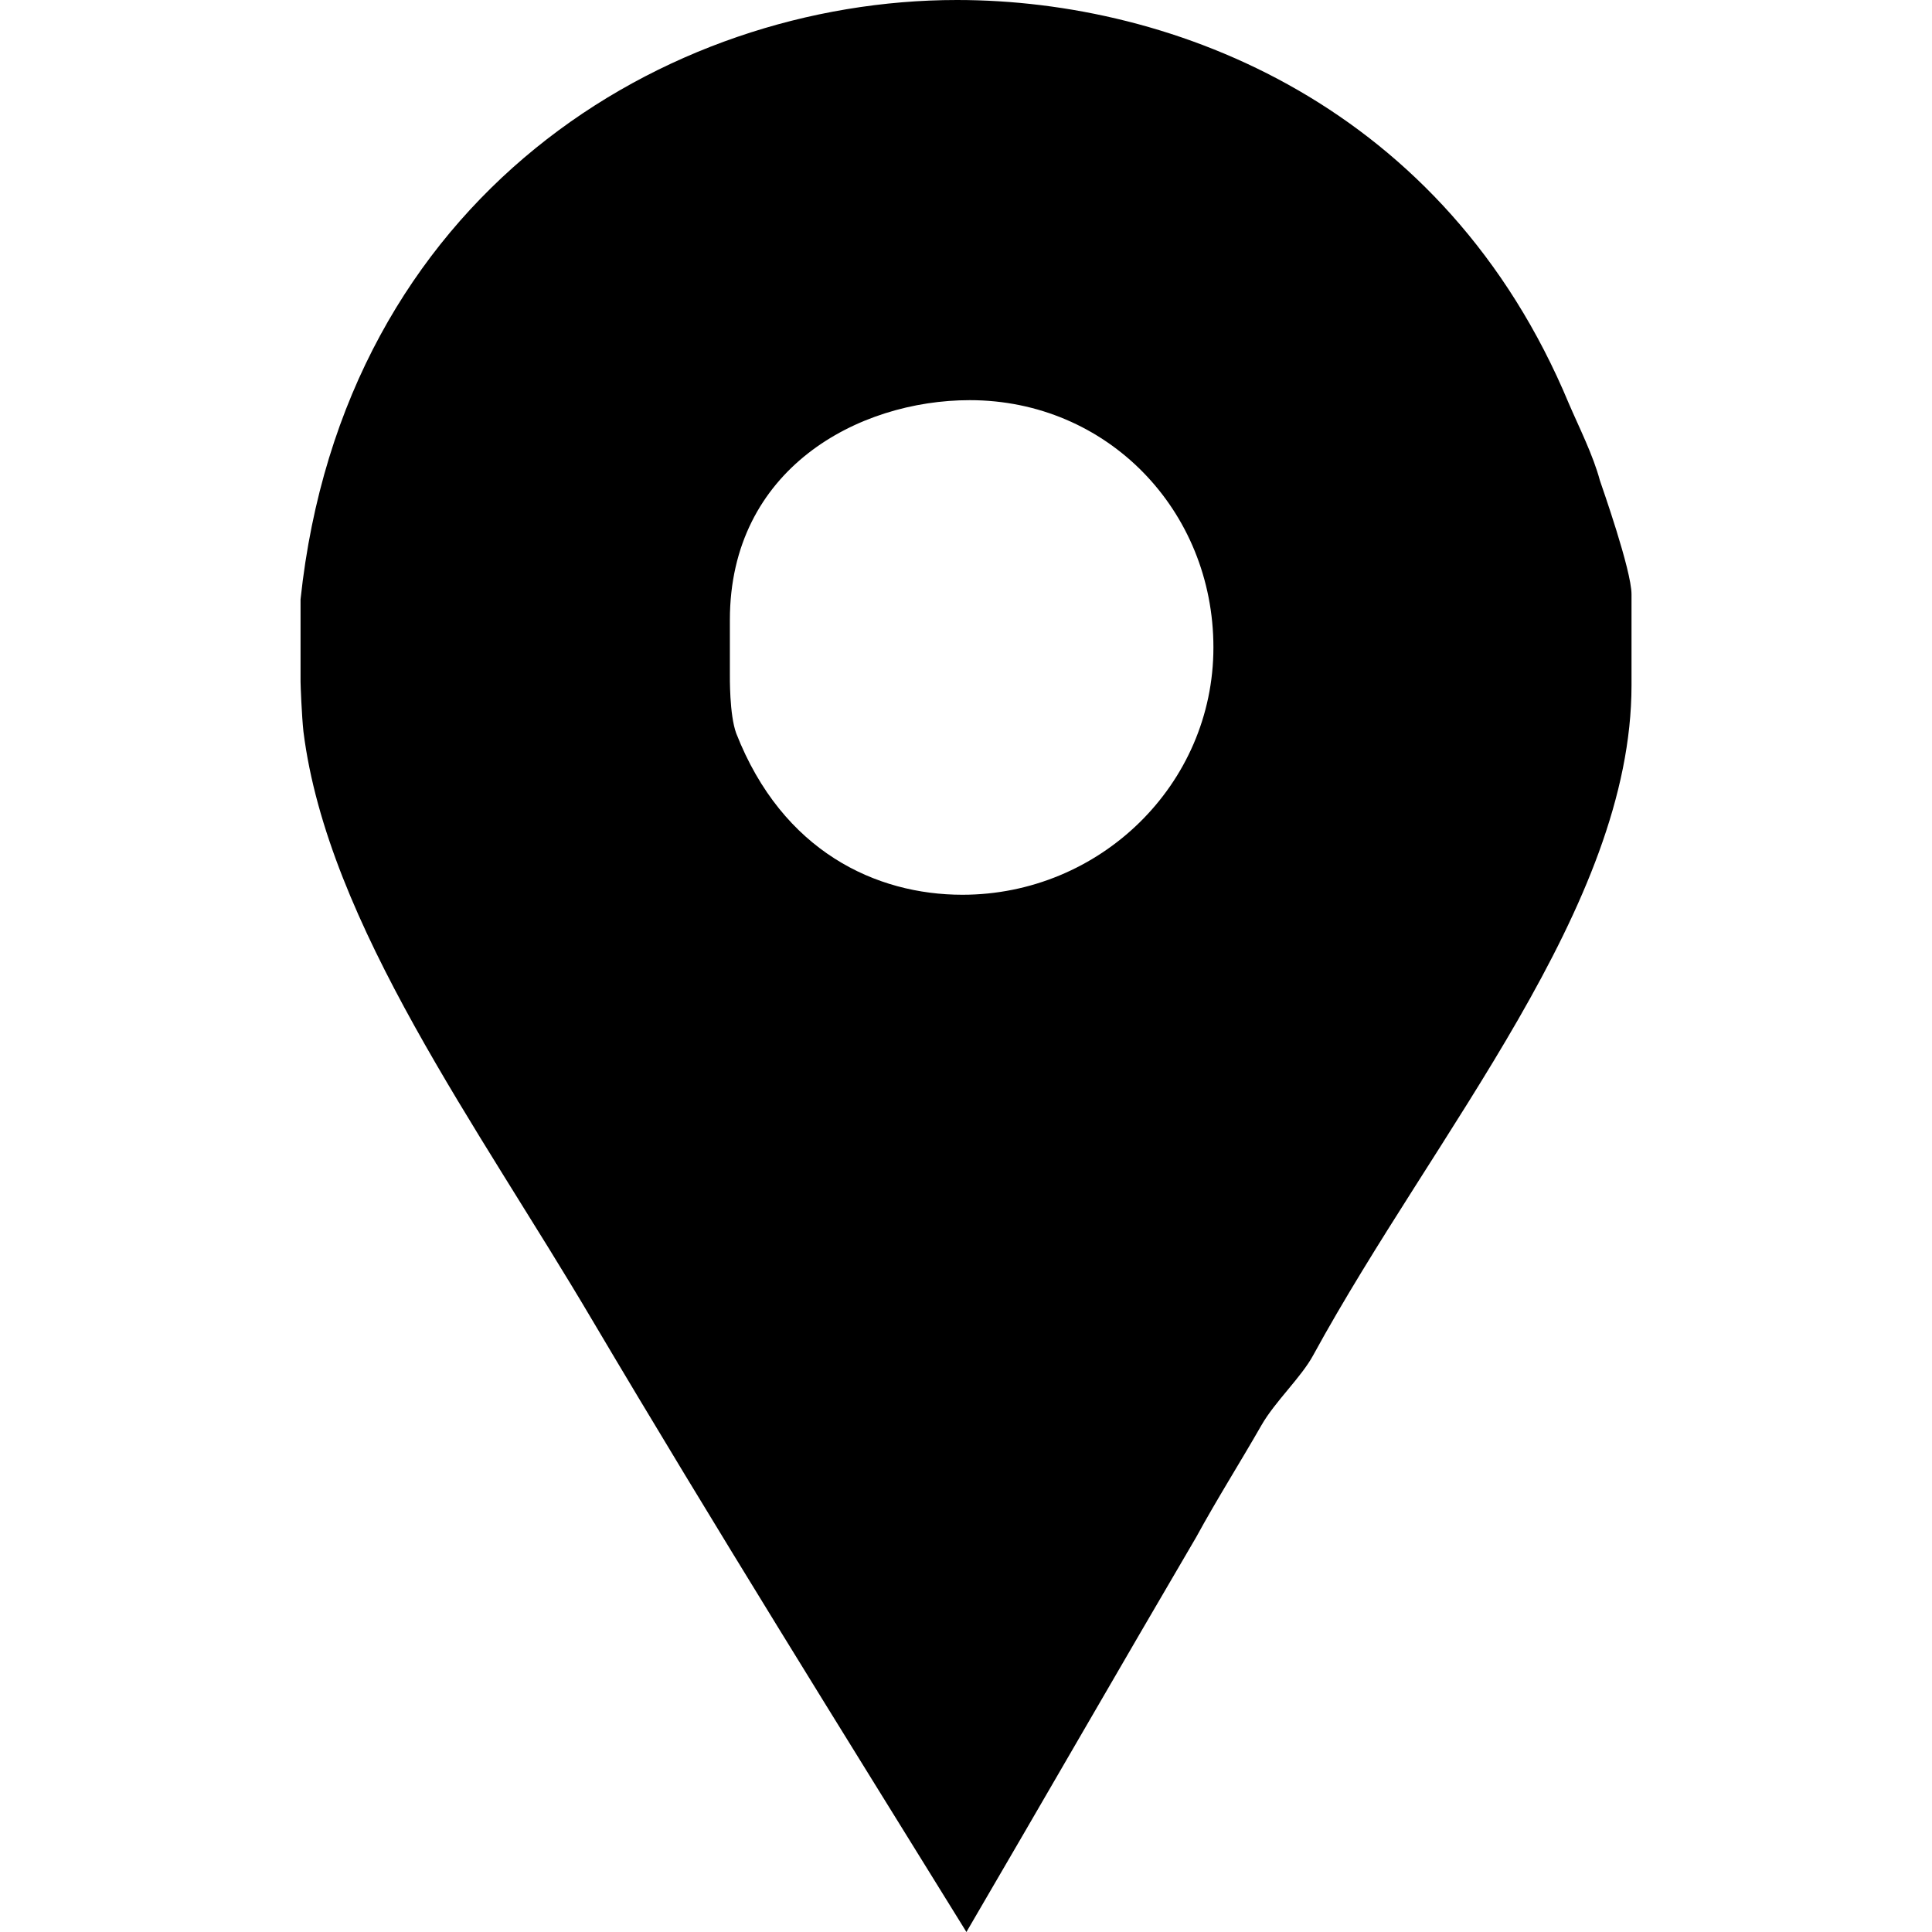
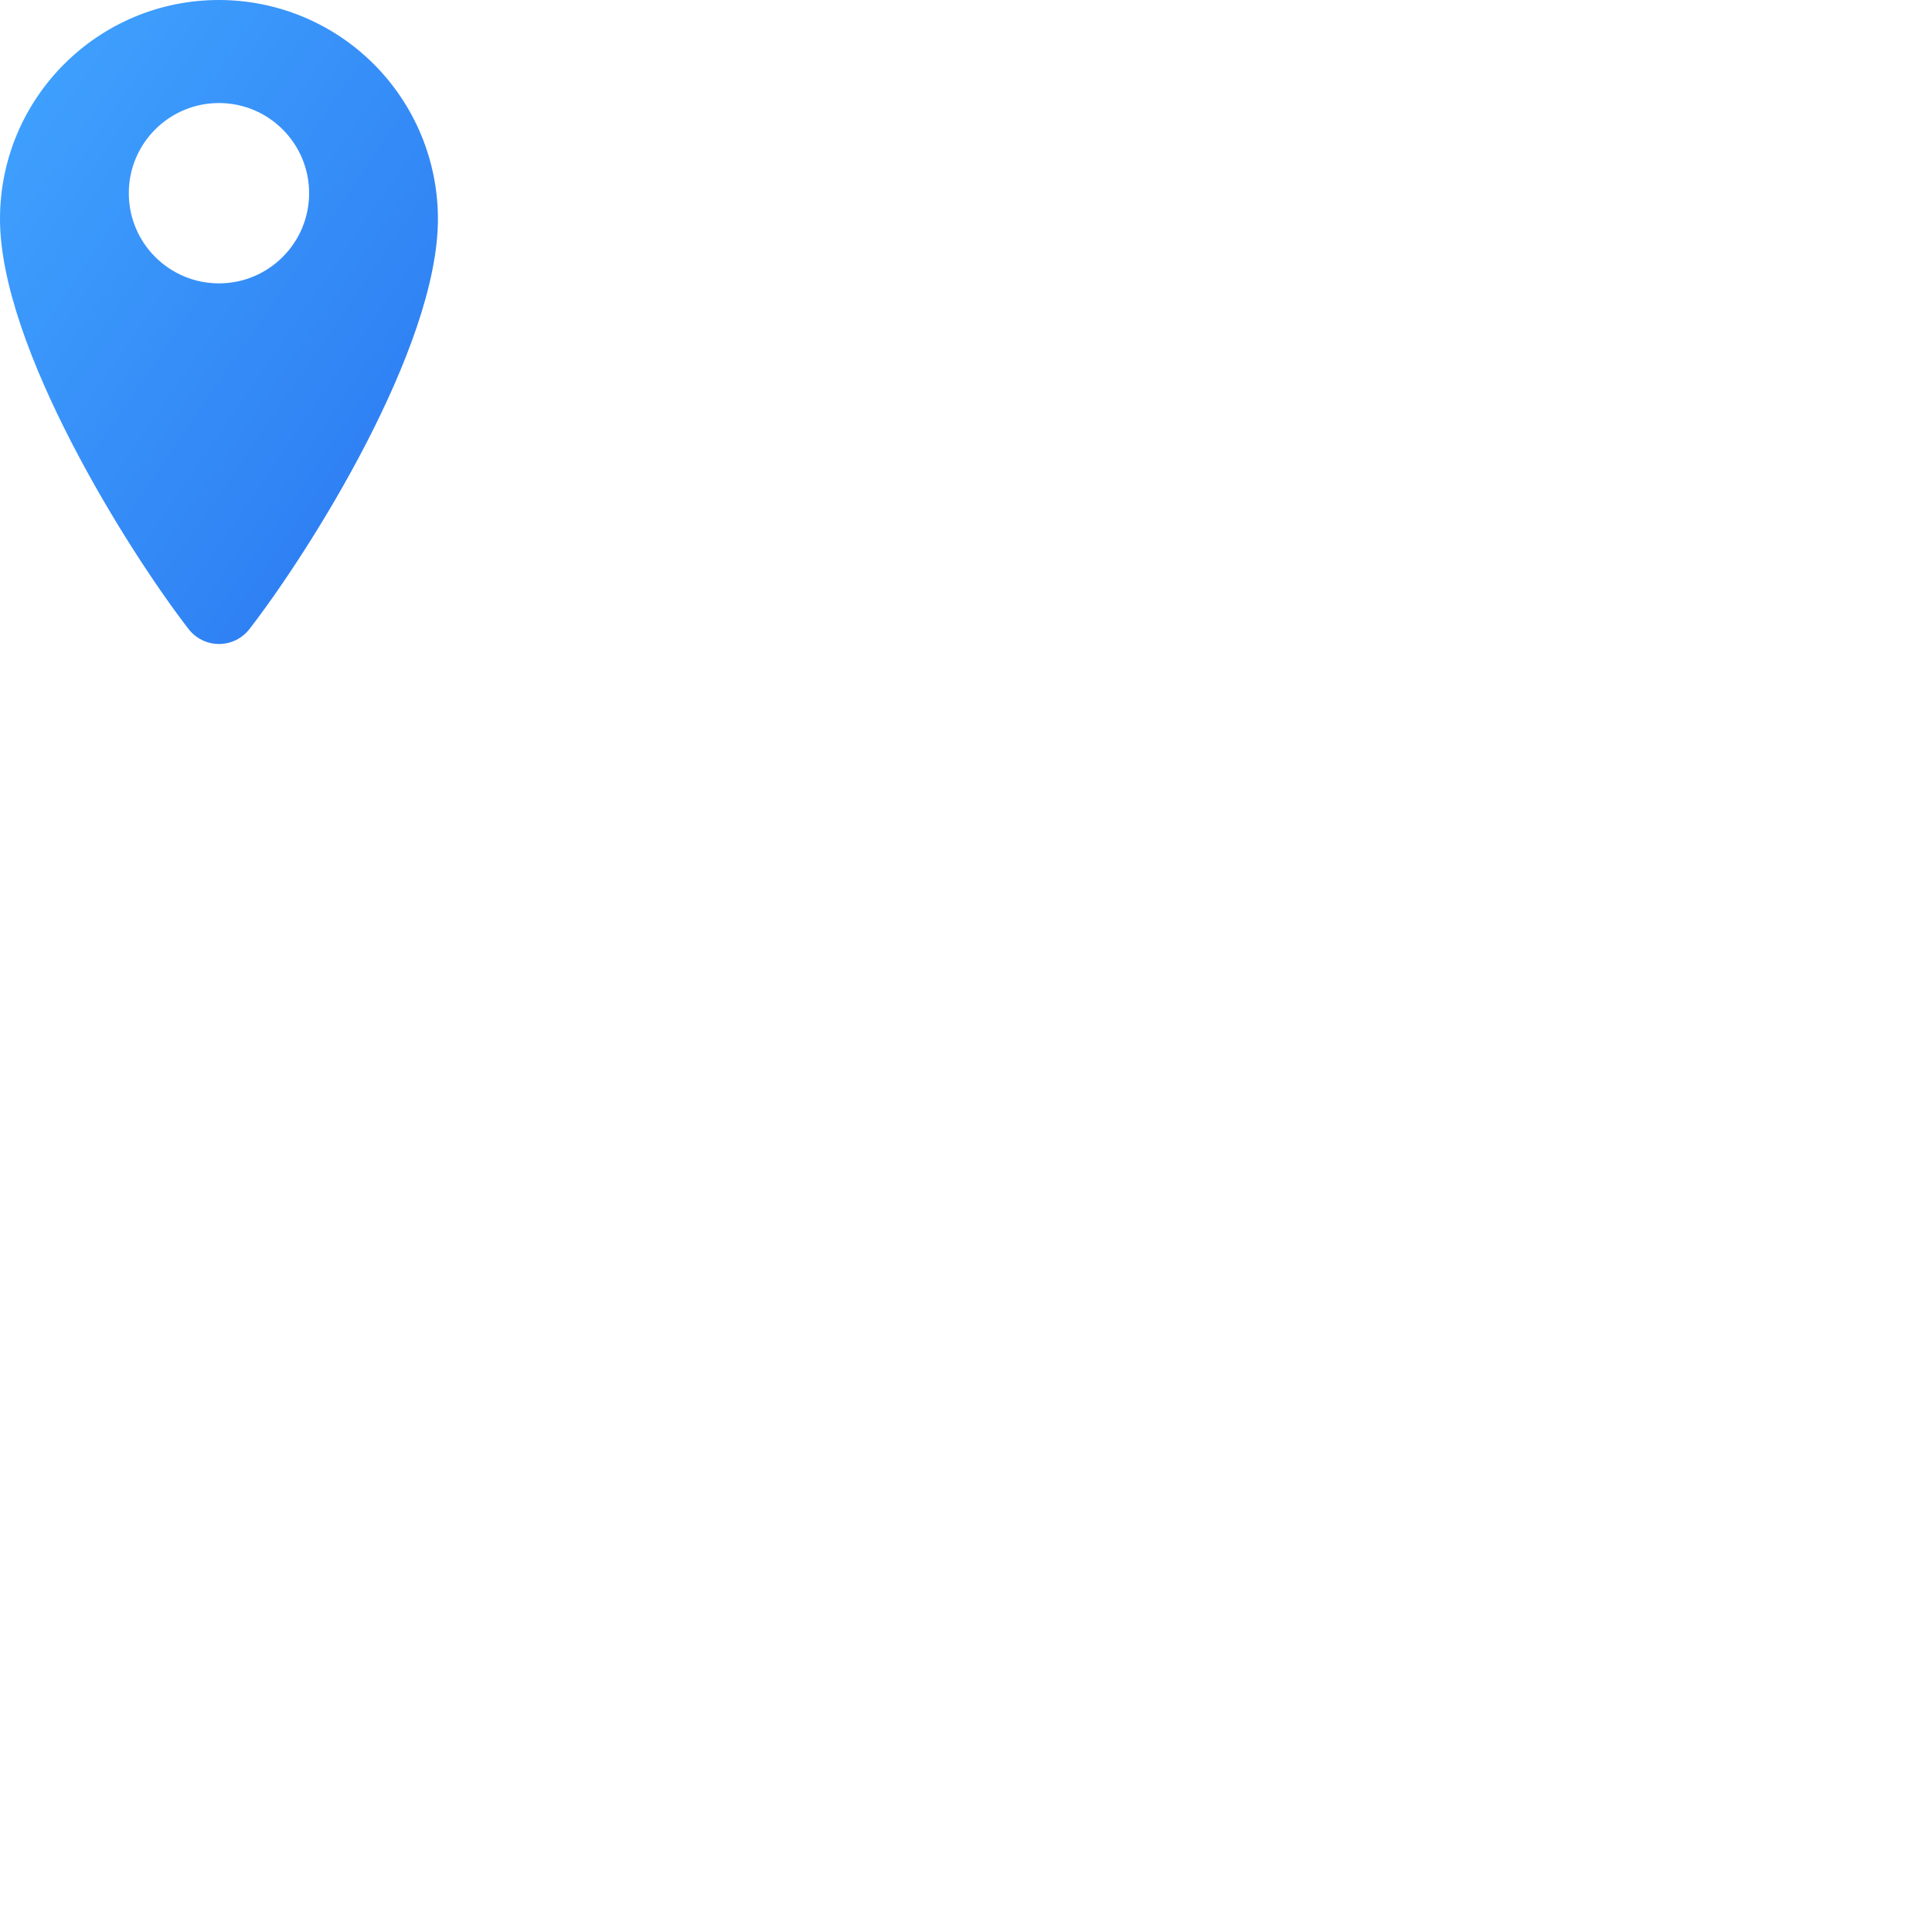
- <svg xmlns="http://www.w3.org/2000/svg" version="1.1" width="32" height="32" viewBox="0 0 32 32">
-   <path d="M26.501 7.964c-0.114-0.427-0.345-0.882-0.516-1.28-2.048-4.921-6.522-6.684-10.134-6.684-4.836 0-10.162 3.243-10.873 9.927v1.366c0 0.057 0.020 0.569 0.048 0.825 0.399 3.185 2.912 6.571 4.789 9.756 2.020 3.413 4.115 6.77 6.192 10.126 1.28-2.19 2.556-4.409 3.807-6.542 0.341-0.626 0.737-1.252 1.078-1.849 0.227-0.398 0.662-0.796 0.861-1.166 2.020-3.698 5.27-7.424 5.27-11.093v-1.507c0-0.398-0.493-1.792-0.521-1.877zM15.94 14.82c-1.422 0-2.978-0.711-3.746-2.674-0.114-0.312-0.105-0.939-0.105-0.996v-0.882c0-2.502 2.125-3.64 3.973-3.64 2.276 0 4.036 1.821 4.036 4.096s-1.883 4.096-4.158 4.096z" />
+ <svg xmlns="http://www.w3.org/2000/svg" width="51px" height="51px" viewBox="0 0 51 51" version="1.1">
+   <defs>
+     <linearGradient x1="0.635%" y1="0%" x2="100%" y2="100%" id="locationIconGradient">
+       <stop stop-color="#41A4FF" offset="0%" />
+       <stop stop-color="#2A77F0" offset="100%" />
+     </linearGradient>
+   </defs>
+   <g fill="url(#locationIconGradient)" fill-rule="nonzero">
+     <path d="M5.78,0 C2.588,5.13345854e-16 6.03961325e-16,2.588 0,5.78 C0,9.164 3.389,14.55 4.977,16.604 C5.169,16.853 5.466,17 5.781,17 C6.095,17 6.393,16.854 6.585,16.605 C8.174,14.556 11.56,9.185 11.56,5.78 C11.56,4.247 10.951,2.777 9.867,1.693 C8.783,0.609 7.313,-2.46517372e-16 5.78,0 Z M5.78,7.48 C4.466,7.48 3.4,6.414 3.4,5.1 C3.4,3.786 4.466,2.72 5.78,2.72 C7.094,2.72 8.16,3.786 8.16,5.1 C8.16,6.414 7.094,7.48 5.78,7.48 Z" />
+   </g>
</svg>
